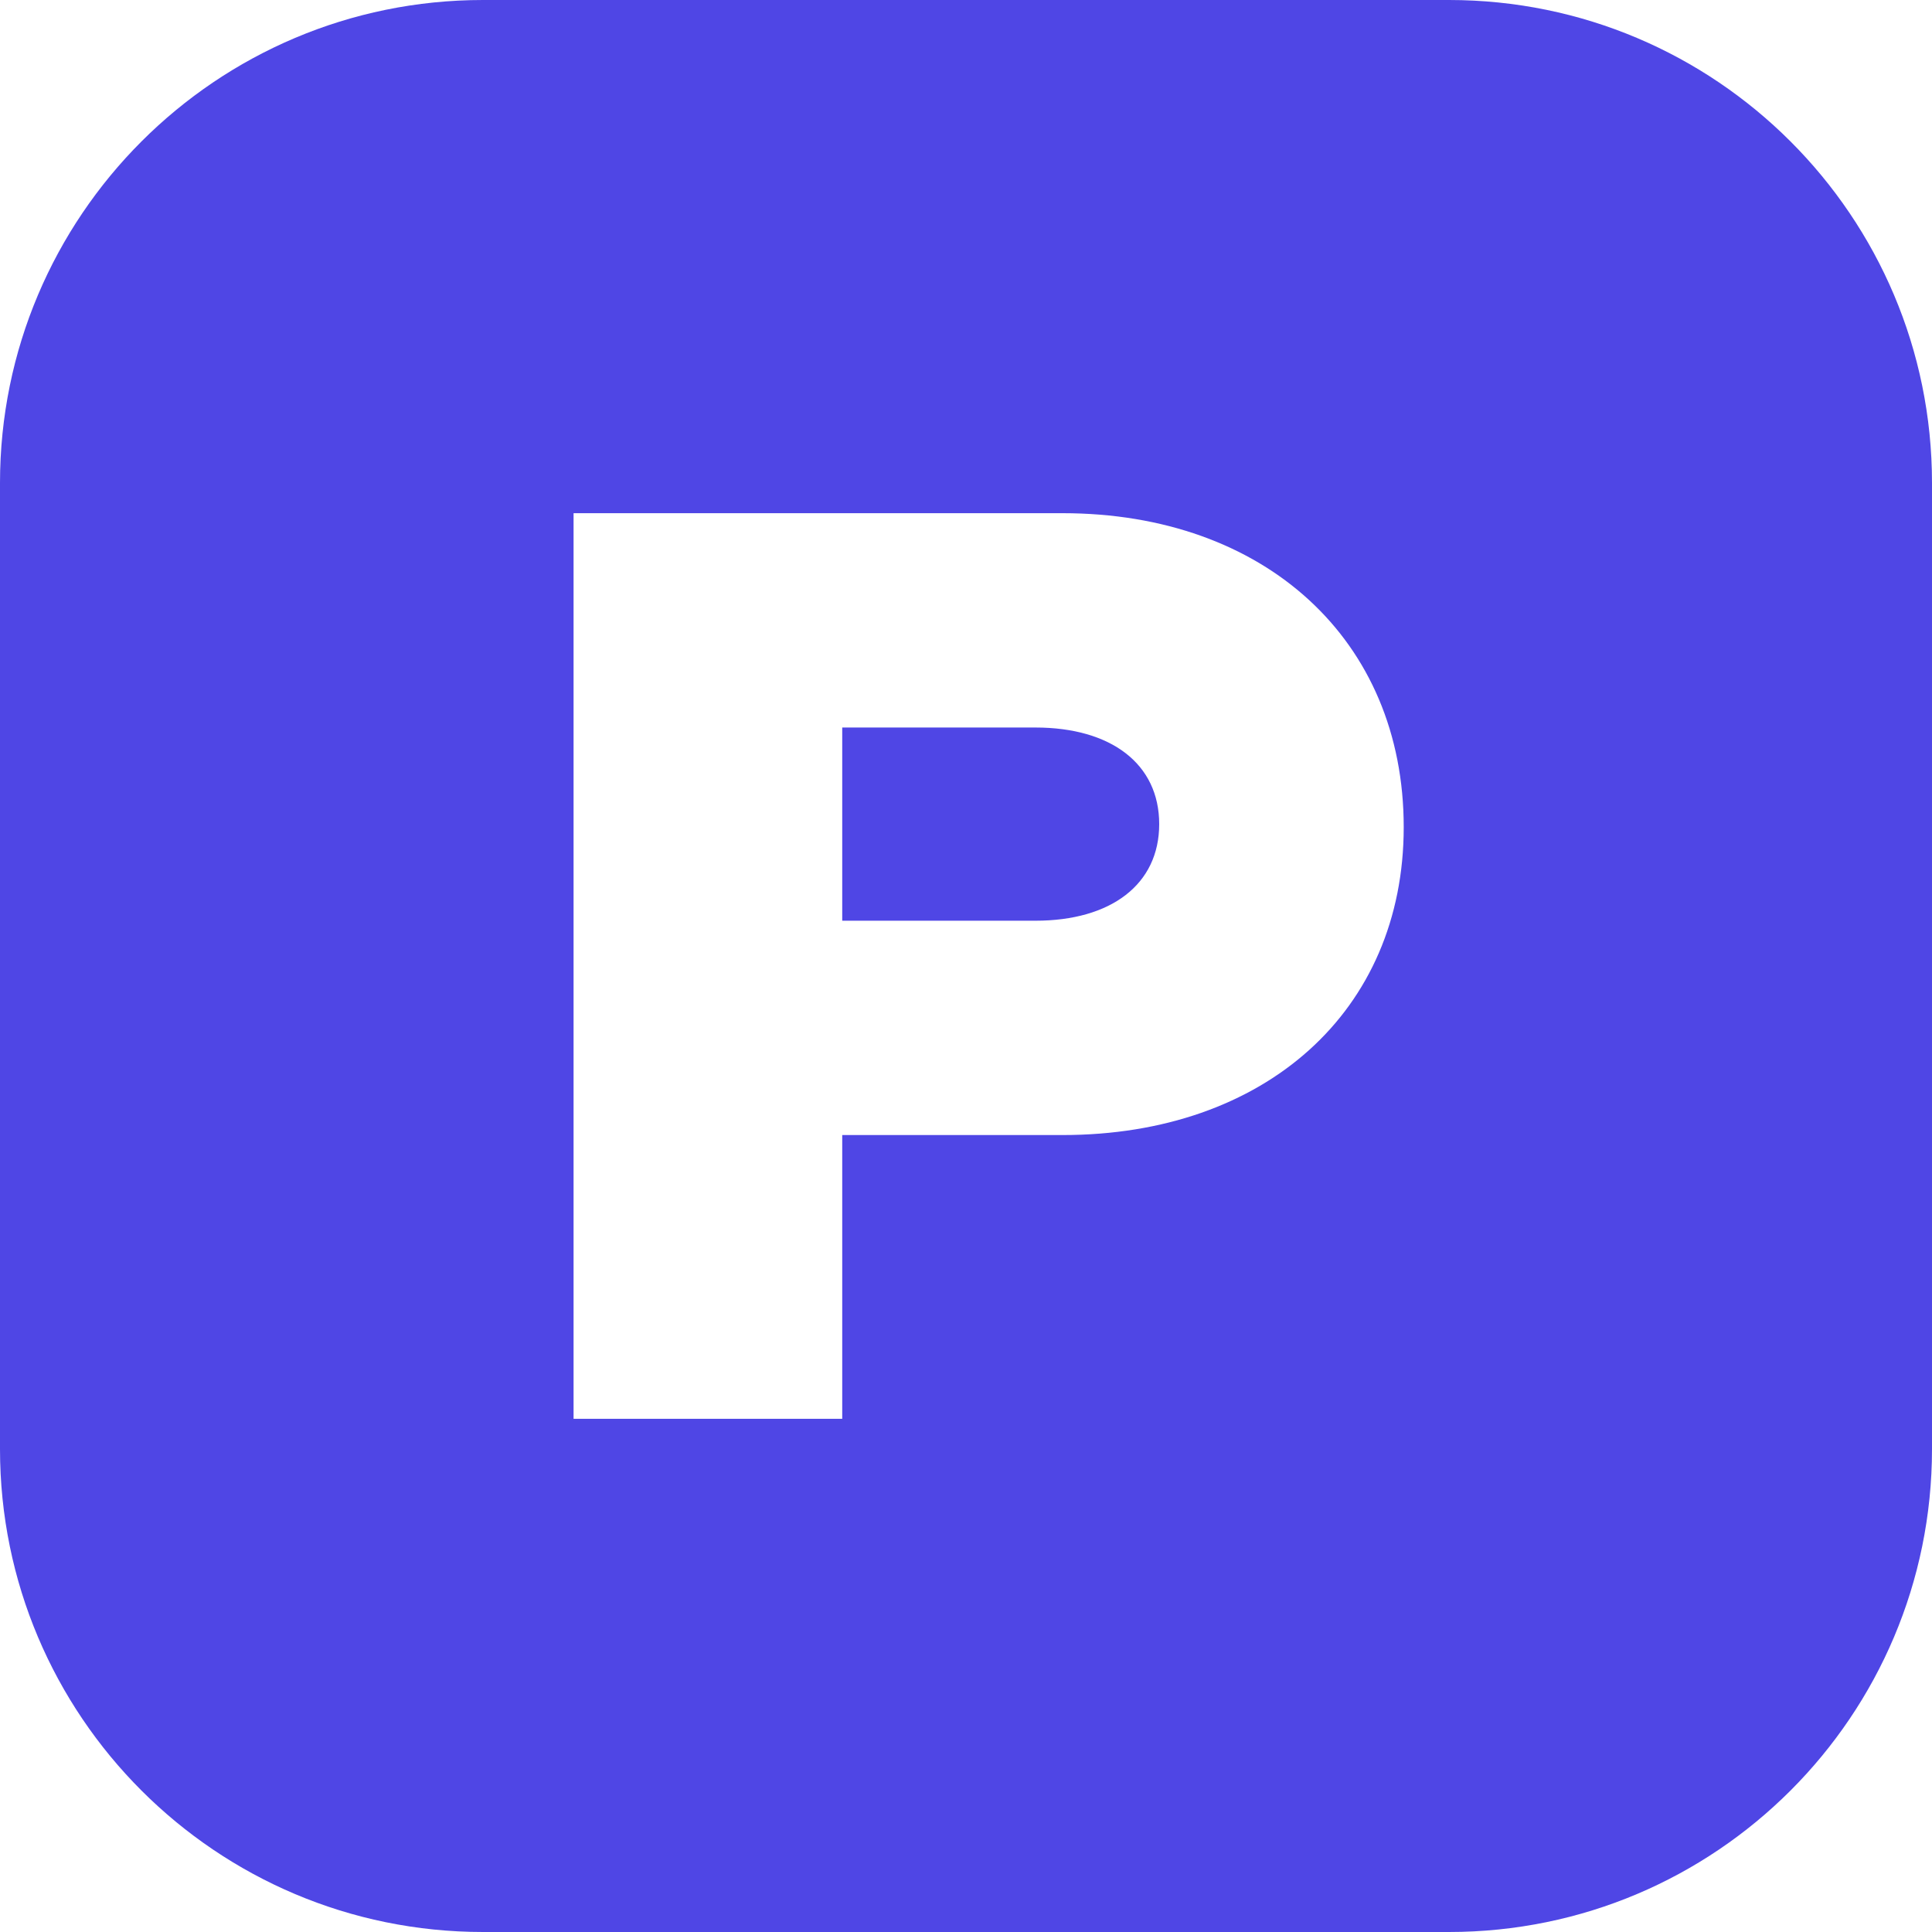
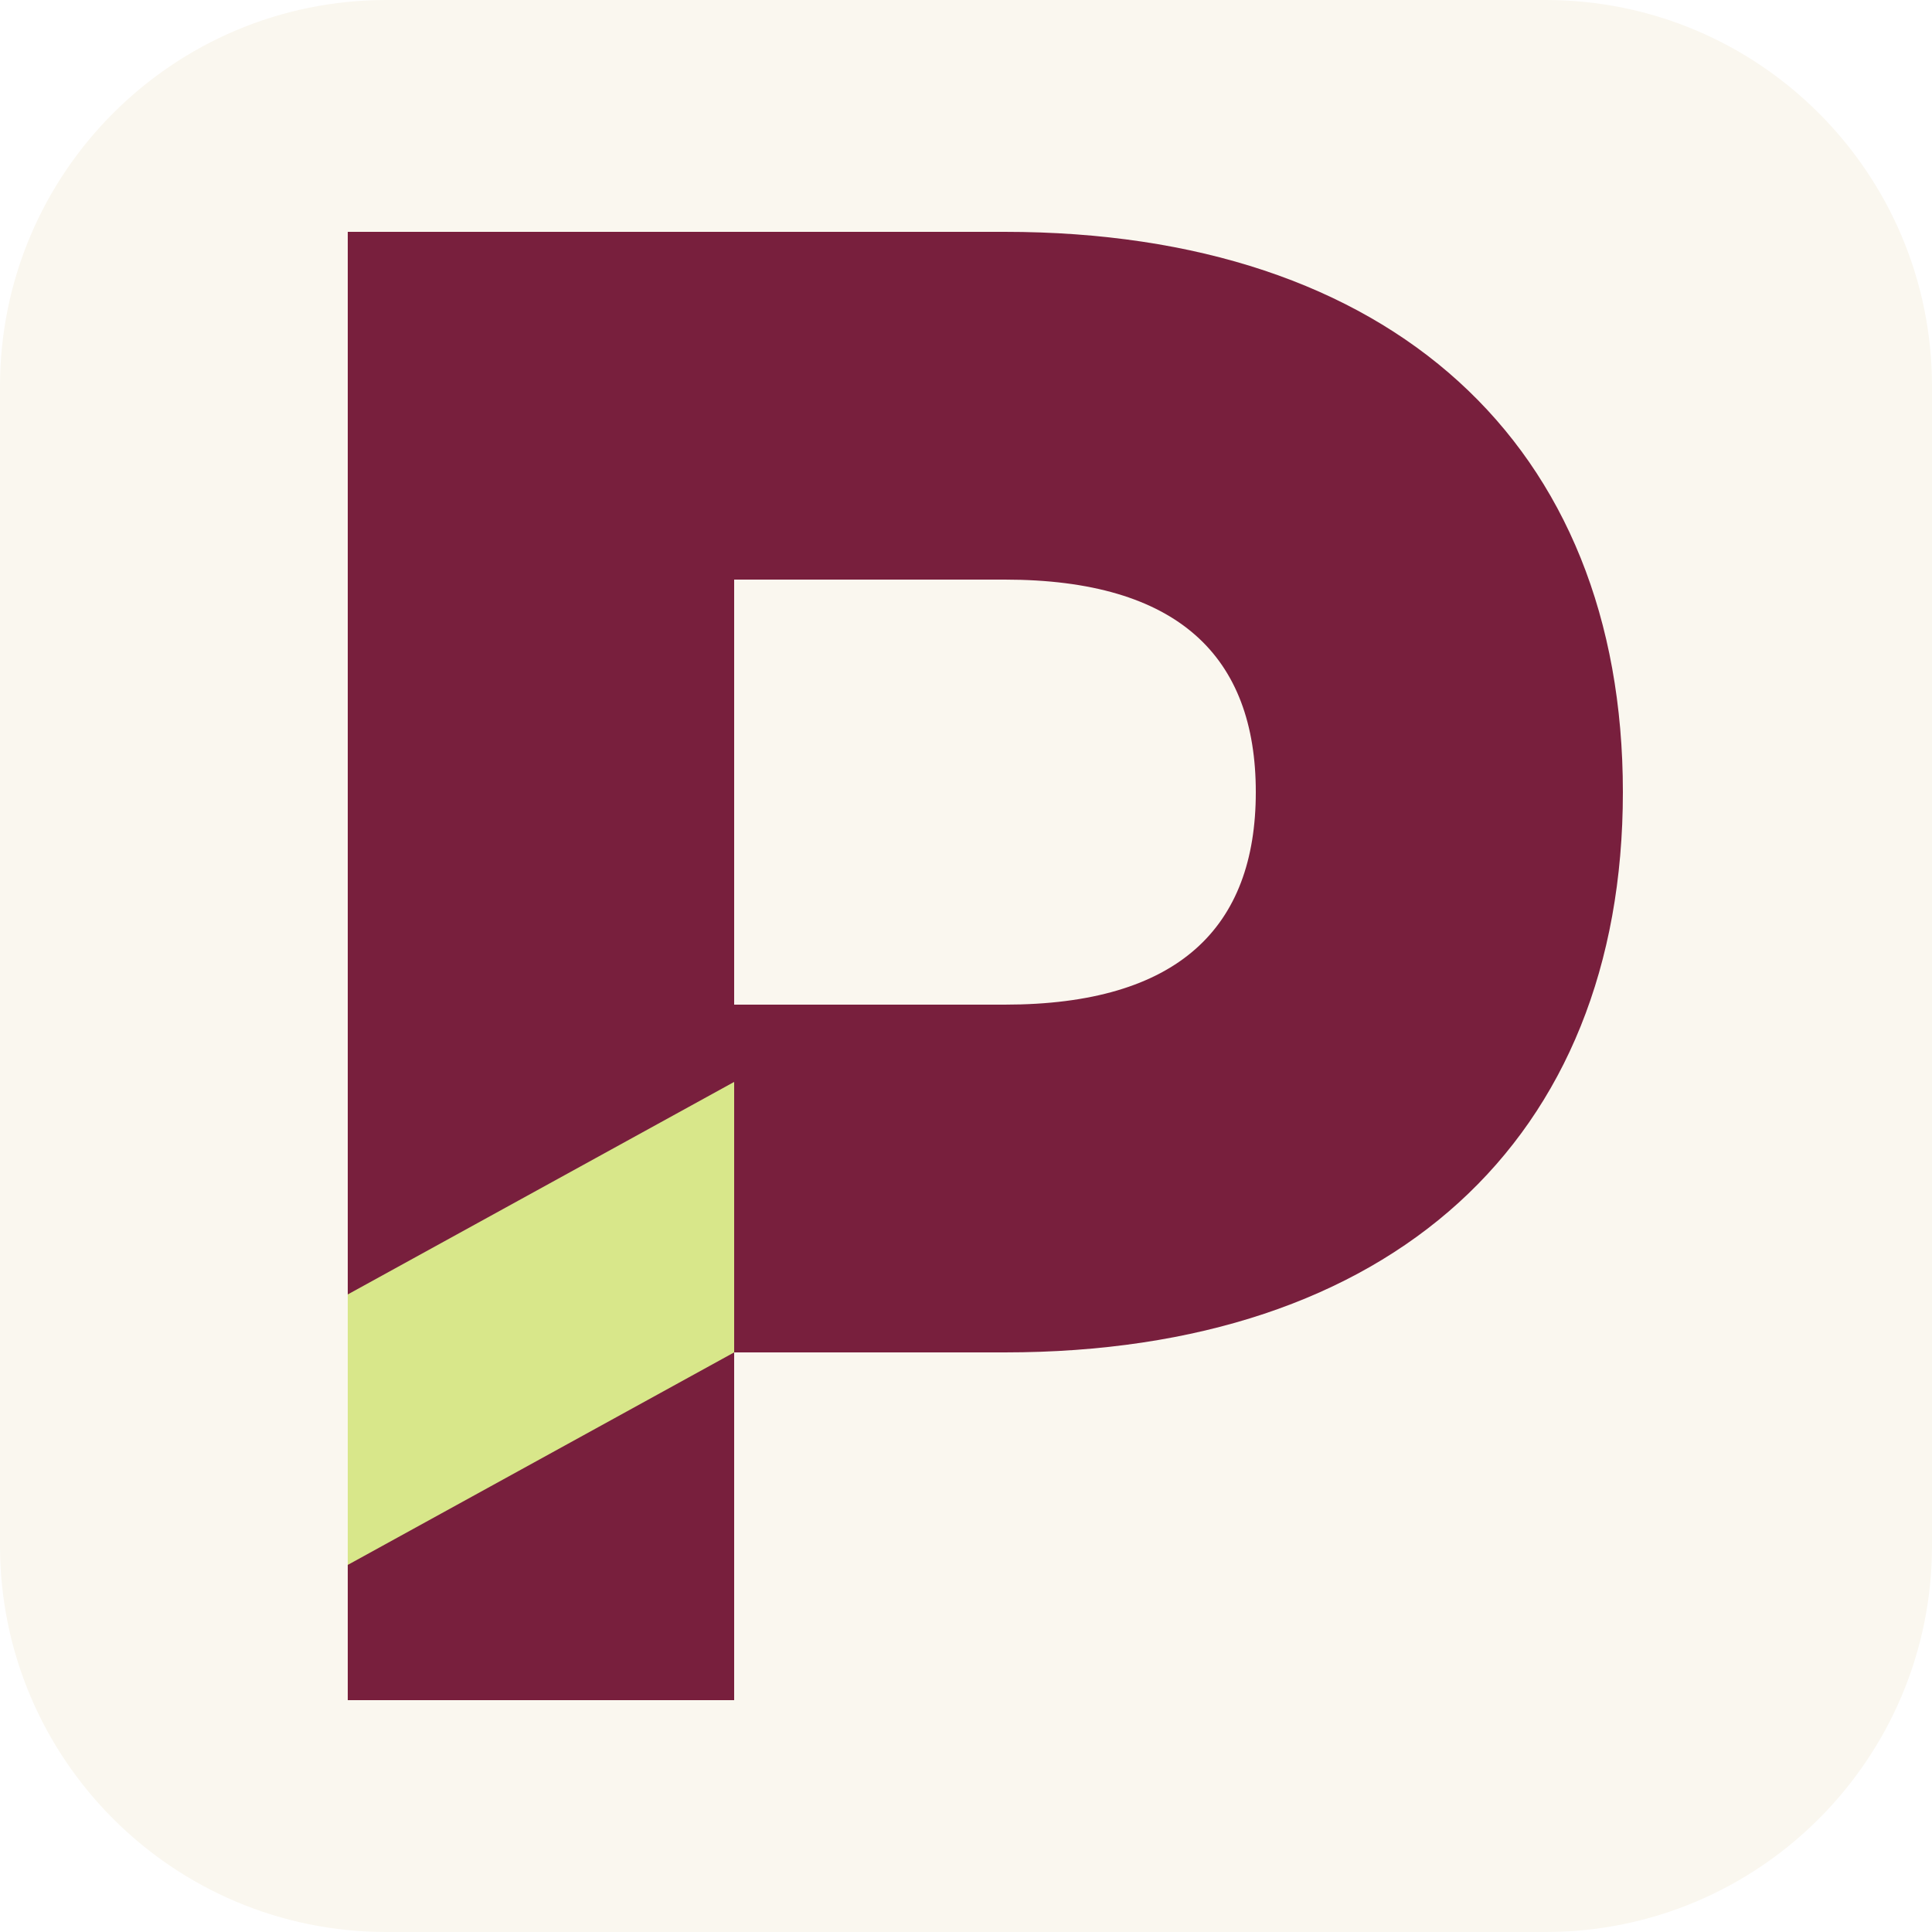
- <svg xmlns="http://www.w3.org/2000/svg" viewBox="0 0 64 64" role="img" aria-label="PapaData">
-   <rect width="64" height="64" rx="16" fill="rgb(79 70 229)" />
-   <path d="M19 47V17h16.2c6.7 0 11.3 4.2 11.3 10.4 0 6.1-4.6 10.2-11.3 10.2h-7.3V47H19Zm8.9-16.5h6.4c2.5 0 4.1-1.2 4.1-3.2s-1.6-3.2-4.1-3.2h-6.4v6.4Z" fill="rgb(255 255 255)" />
+ <svg xmlns="http://www.w3.org/2000/svg" viewBox="0 0 100 100">
+   <rect width="100" height="100" rx="20" fill="#faf7ef" />
+   <path fill="#781f3d" fill-rule="evenodd" d="M18 12h34c20 0 32 11 32 29S72 70 52 70H38v18H18V12Zm20 18v22h14c9 0 13-4 13-11s-4-11-13-11H38Z" />
+   <path fill="#d8e78a" d="m18 67 20-11v14L18 81V67Z" />
</svg>
